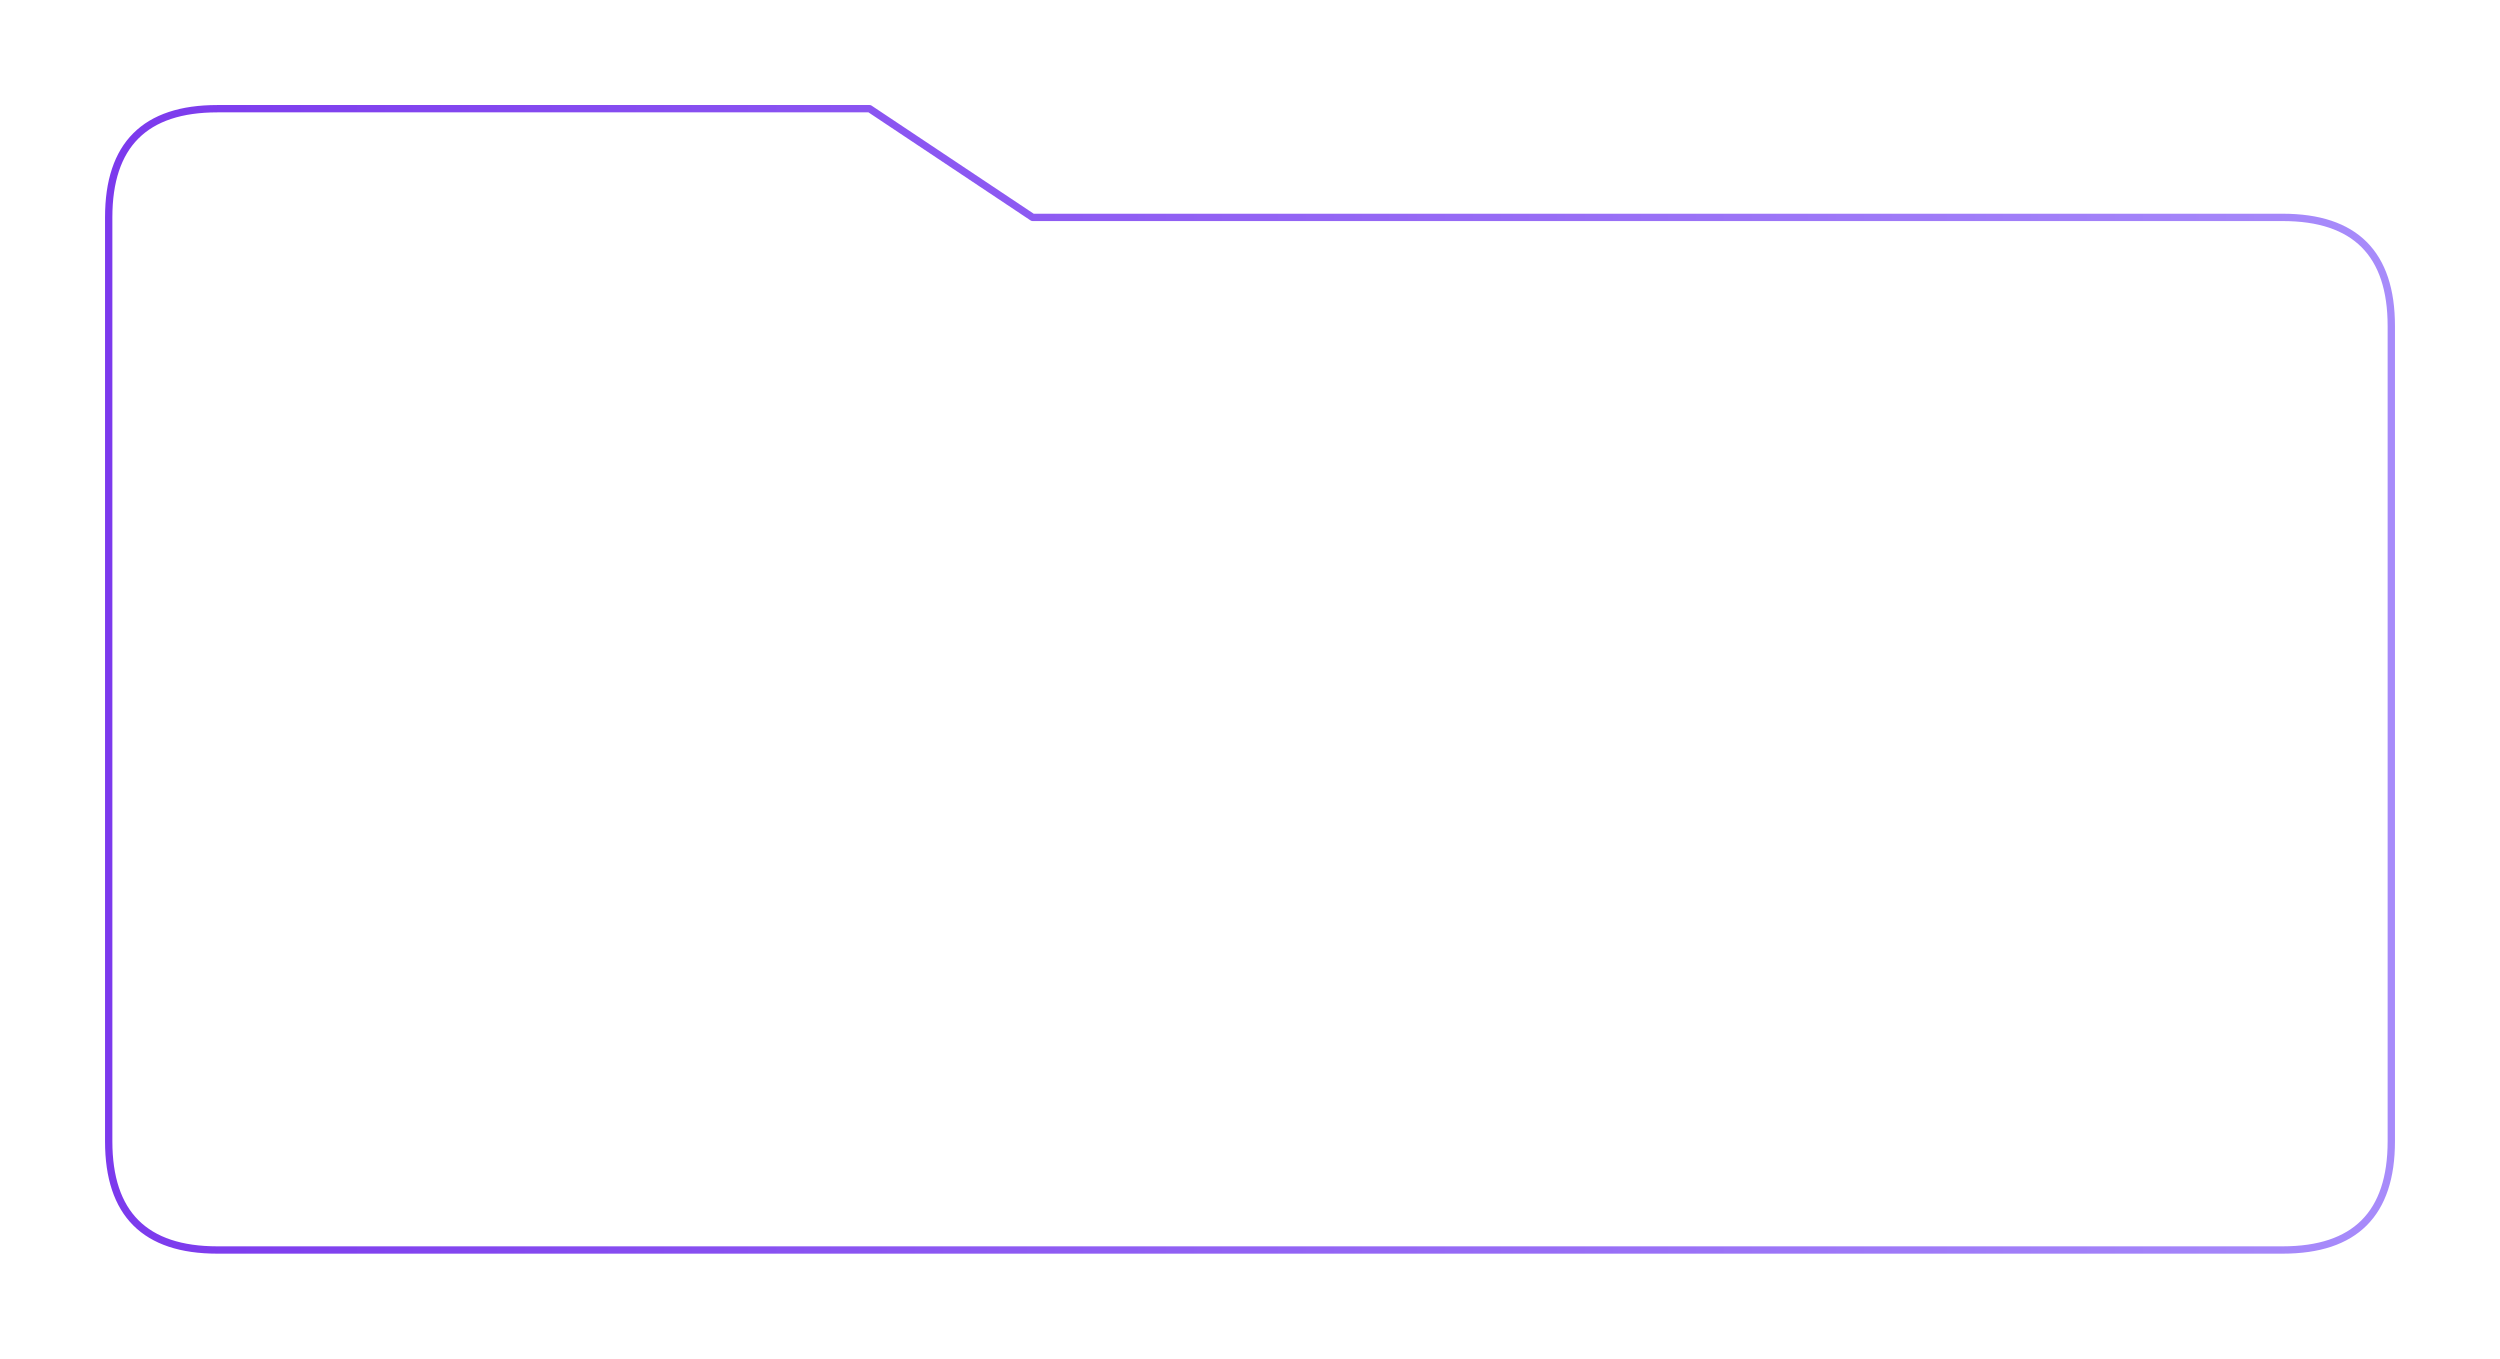
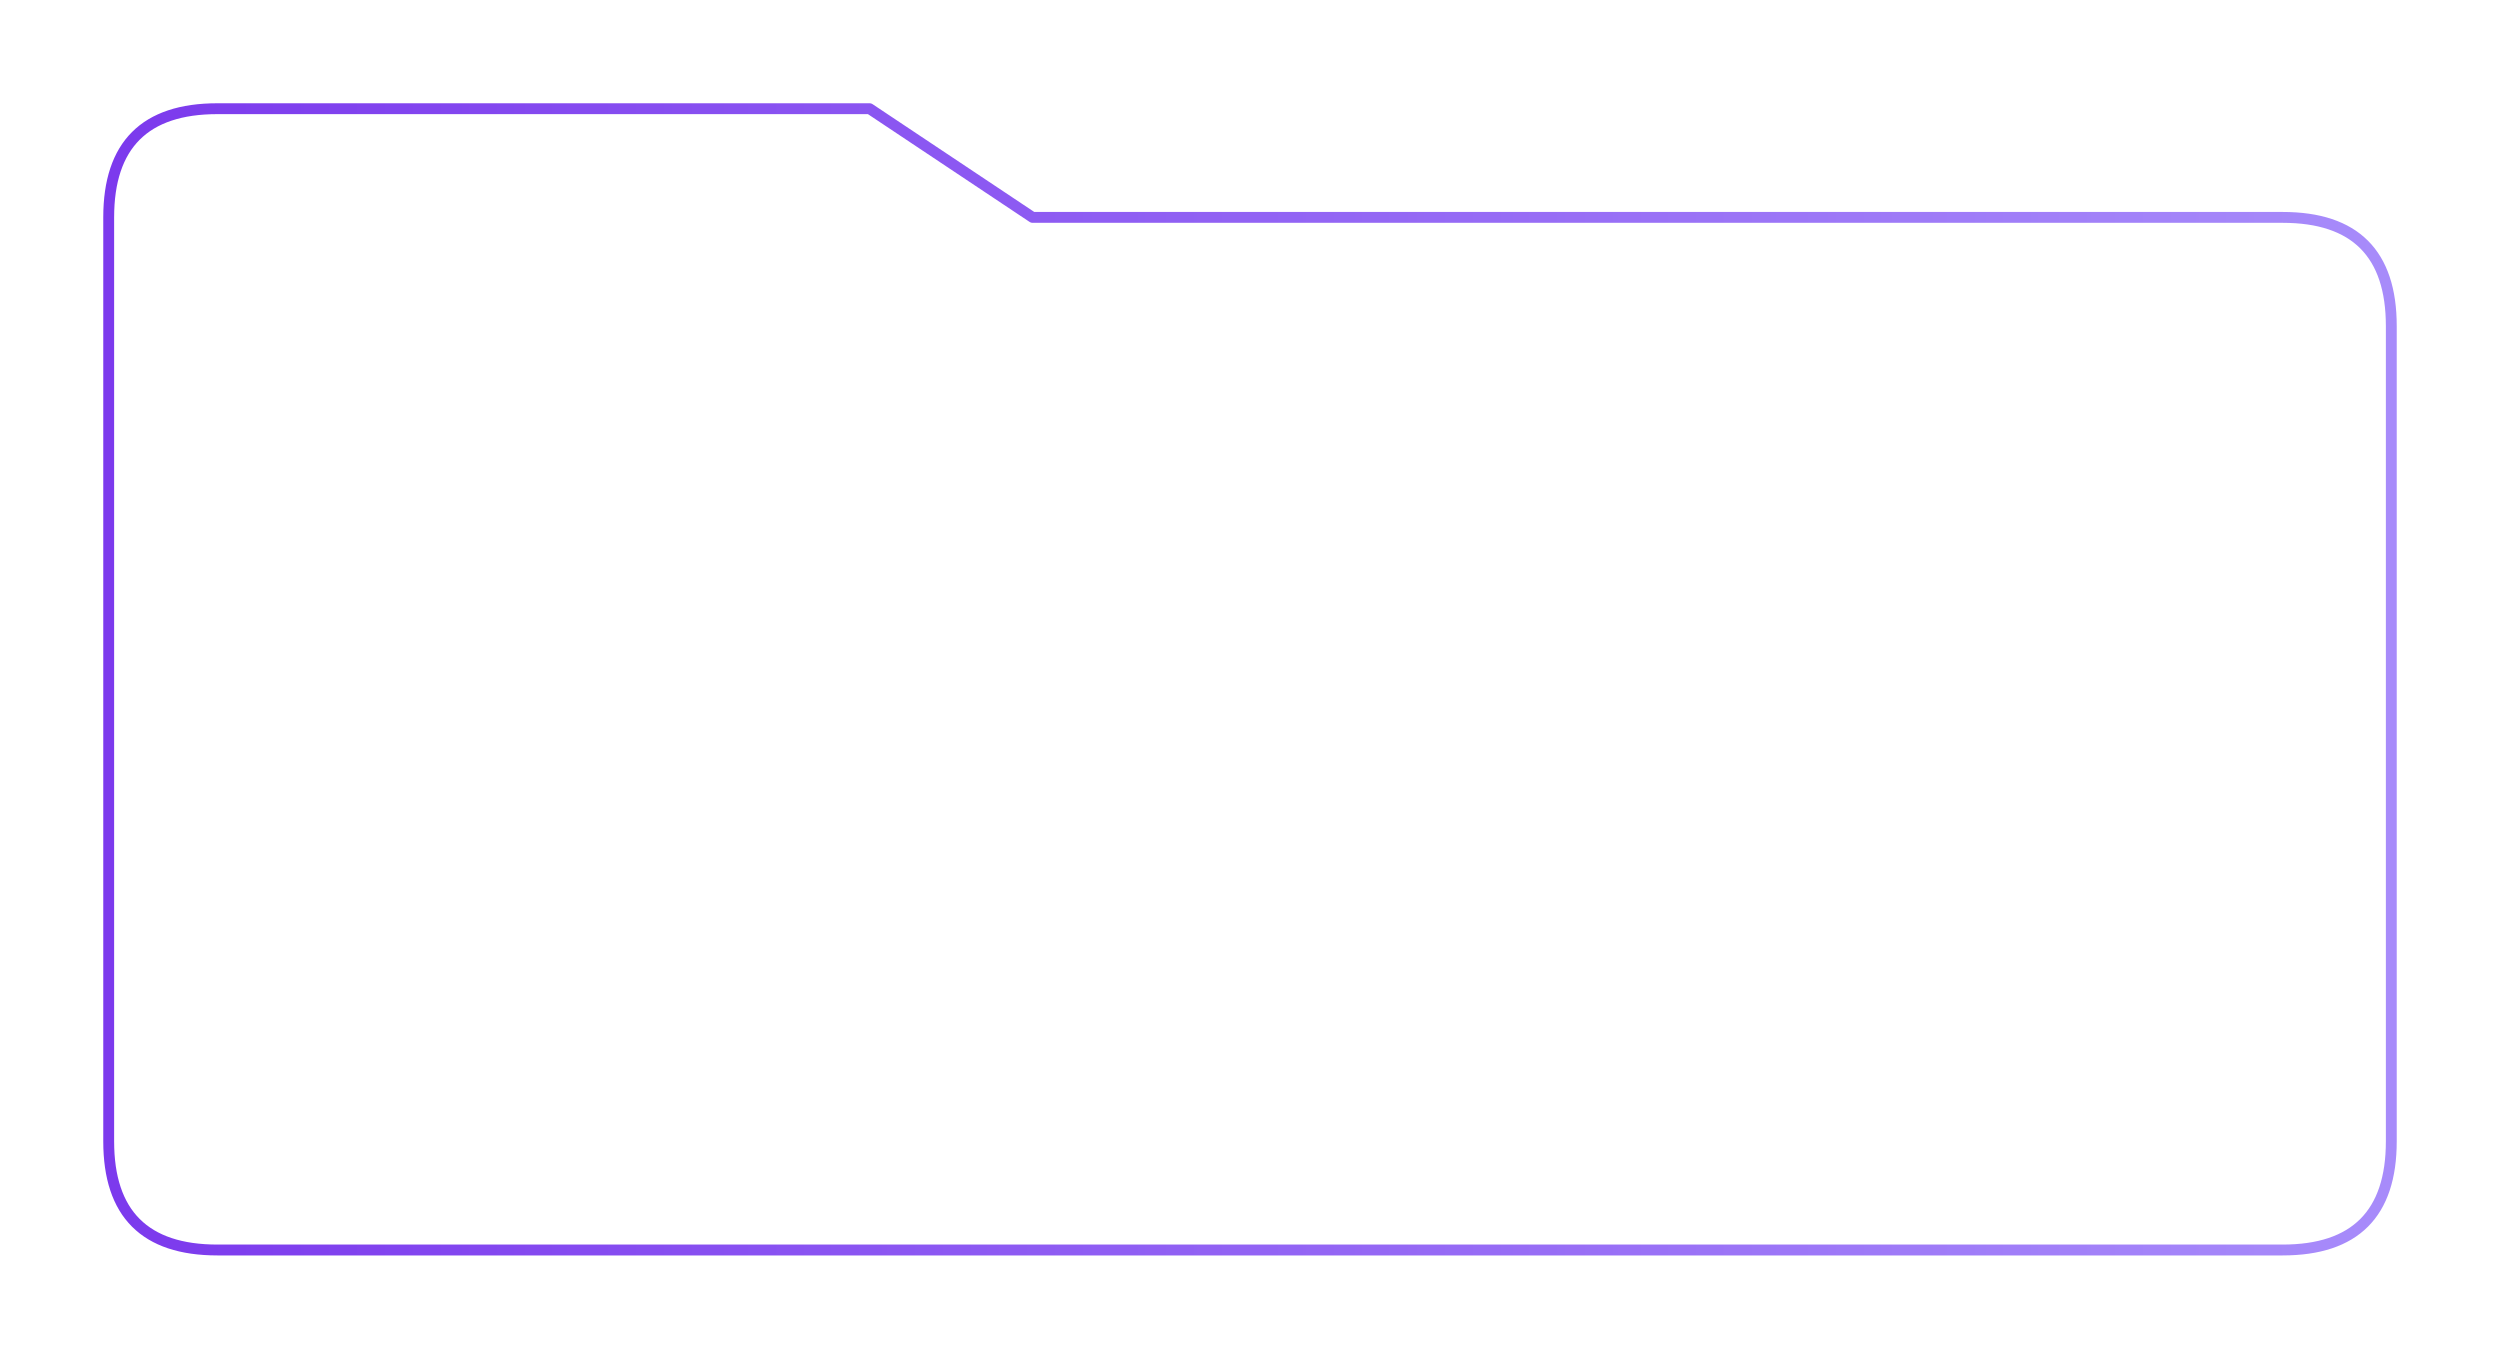
- <svg xmlns="http://www.w3.org/2000/svg" viewBox="0 0 460 250">
+ <svg xmlns="http://www.w3.org/2000/svg" viewBox="0 0 460 250" preserveAspectRatio="none">
  <defs>
    <linearGradient id="folderStroke" x1="0" y1="0" x2="1" y2="0">
      <stop offset="0" stop-color="#7C3AED" />
      <stop offset="1" stop-color="#A78BFA" />
    </linearGradient>
  </defs>
-   <path d="       M20 40       Q20 20 40 20       H160       L190 40       H420       Q440 40 440 60       V210       Q440 230 420 230       H40       Q20 230 20 210       Z     " fill="none" stroke="url(#folderStroke)" stroke-width="1.35" stroke-linejoin="round" stroke-linecap="round" vector-effect="non-scaling-stroke" />
+   <path d="       M20 40       Q20 20 40 20       H160       L190 40       H420       Q440 40 440 60       V210       Q440 230 420 230       H40       Q20 230 20 210       Z     " fill="none" stroke="url(#folderStroke)" stroke-width="2" stroke-linejoin="round" stroke-linecap="round" vector-effect="non-scaling-stroke" />
</svg>
